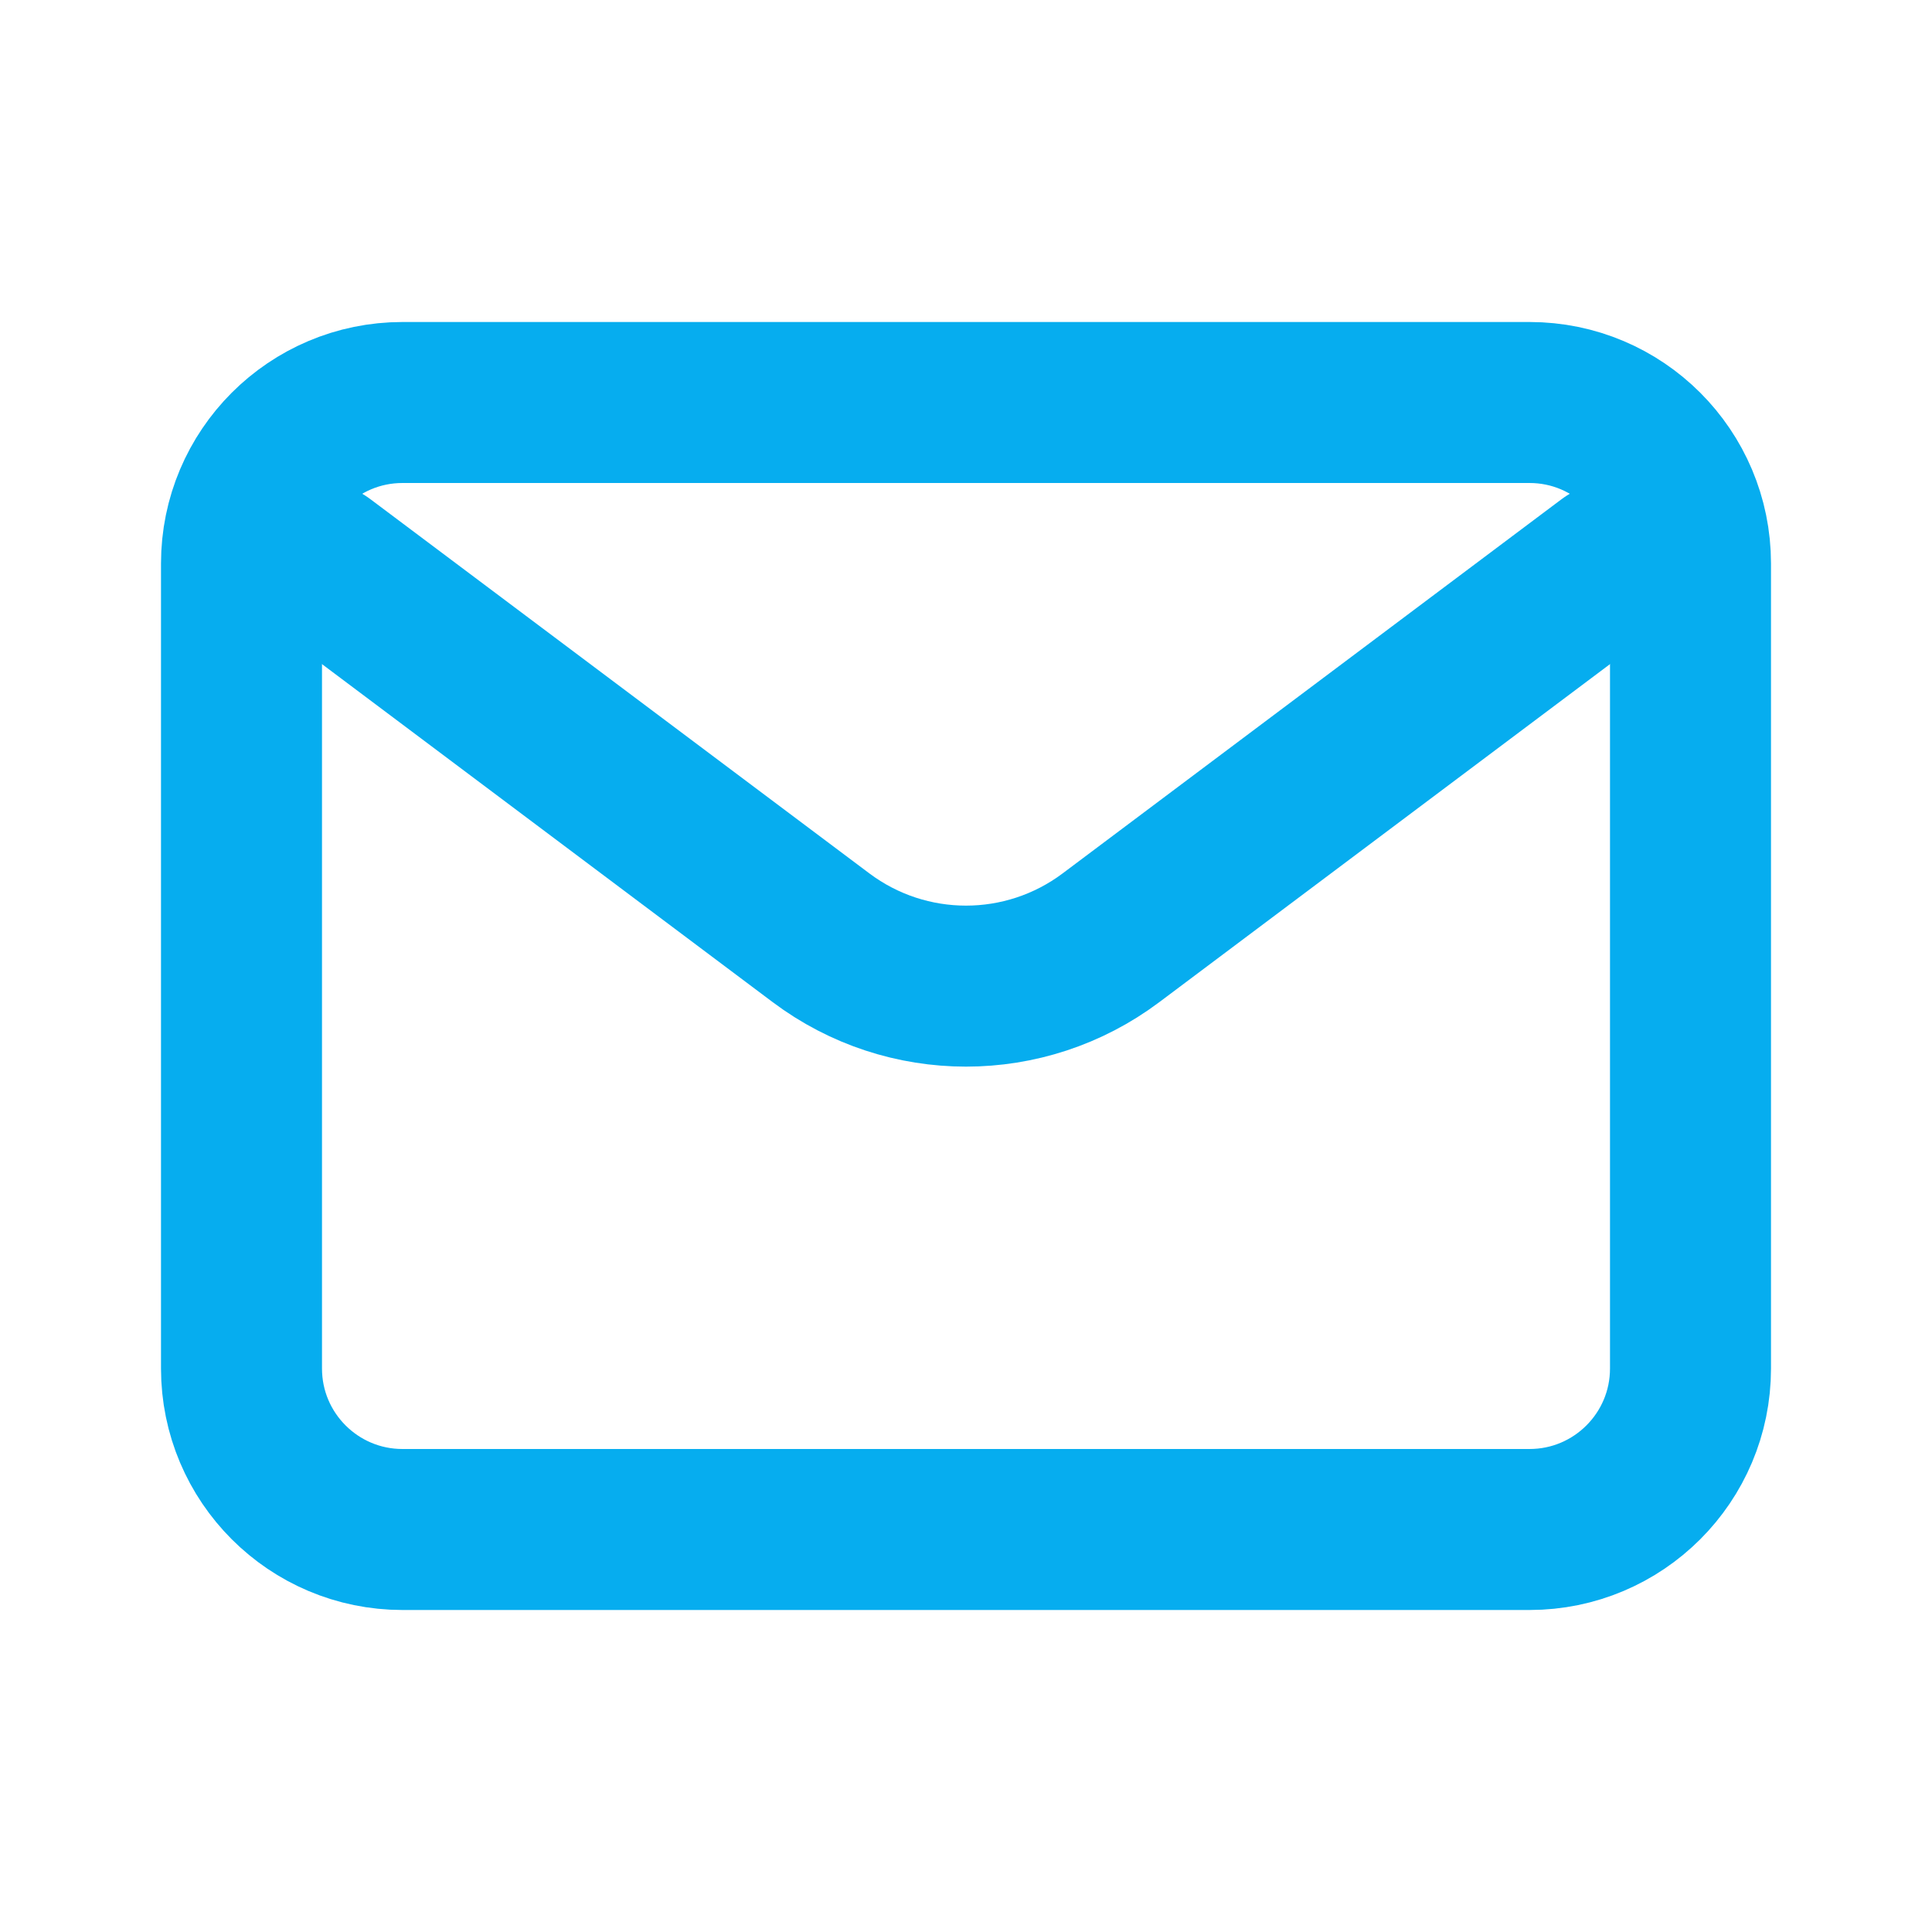
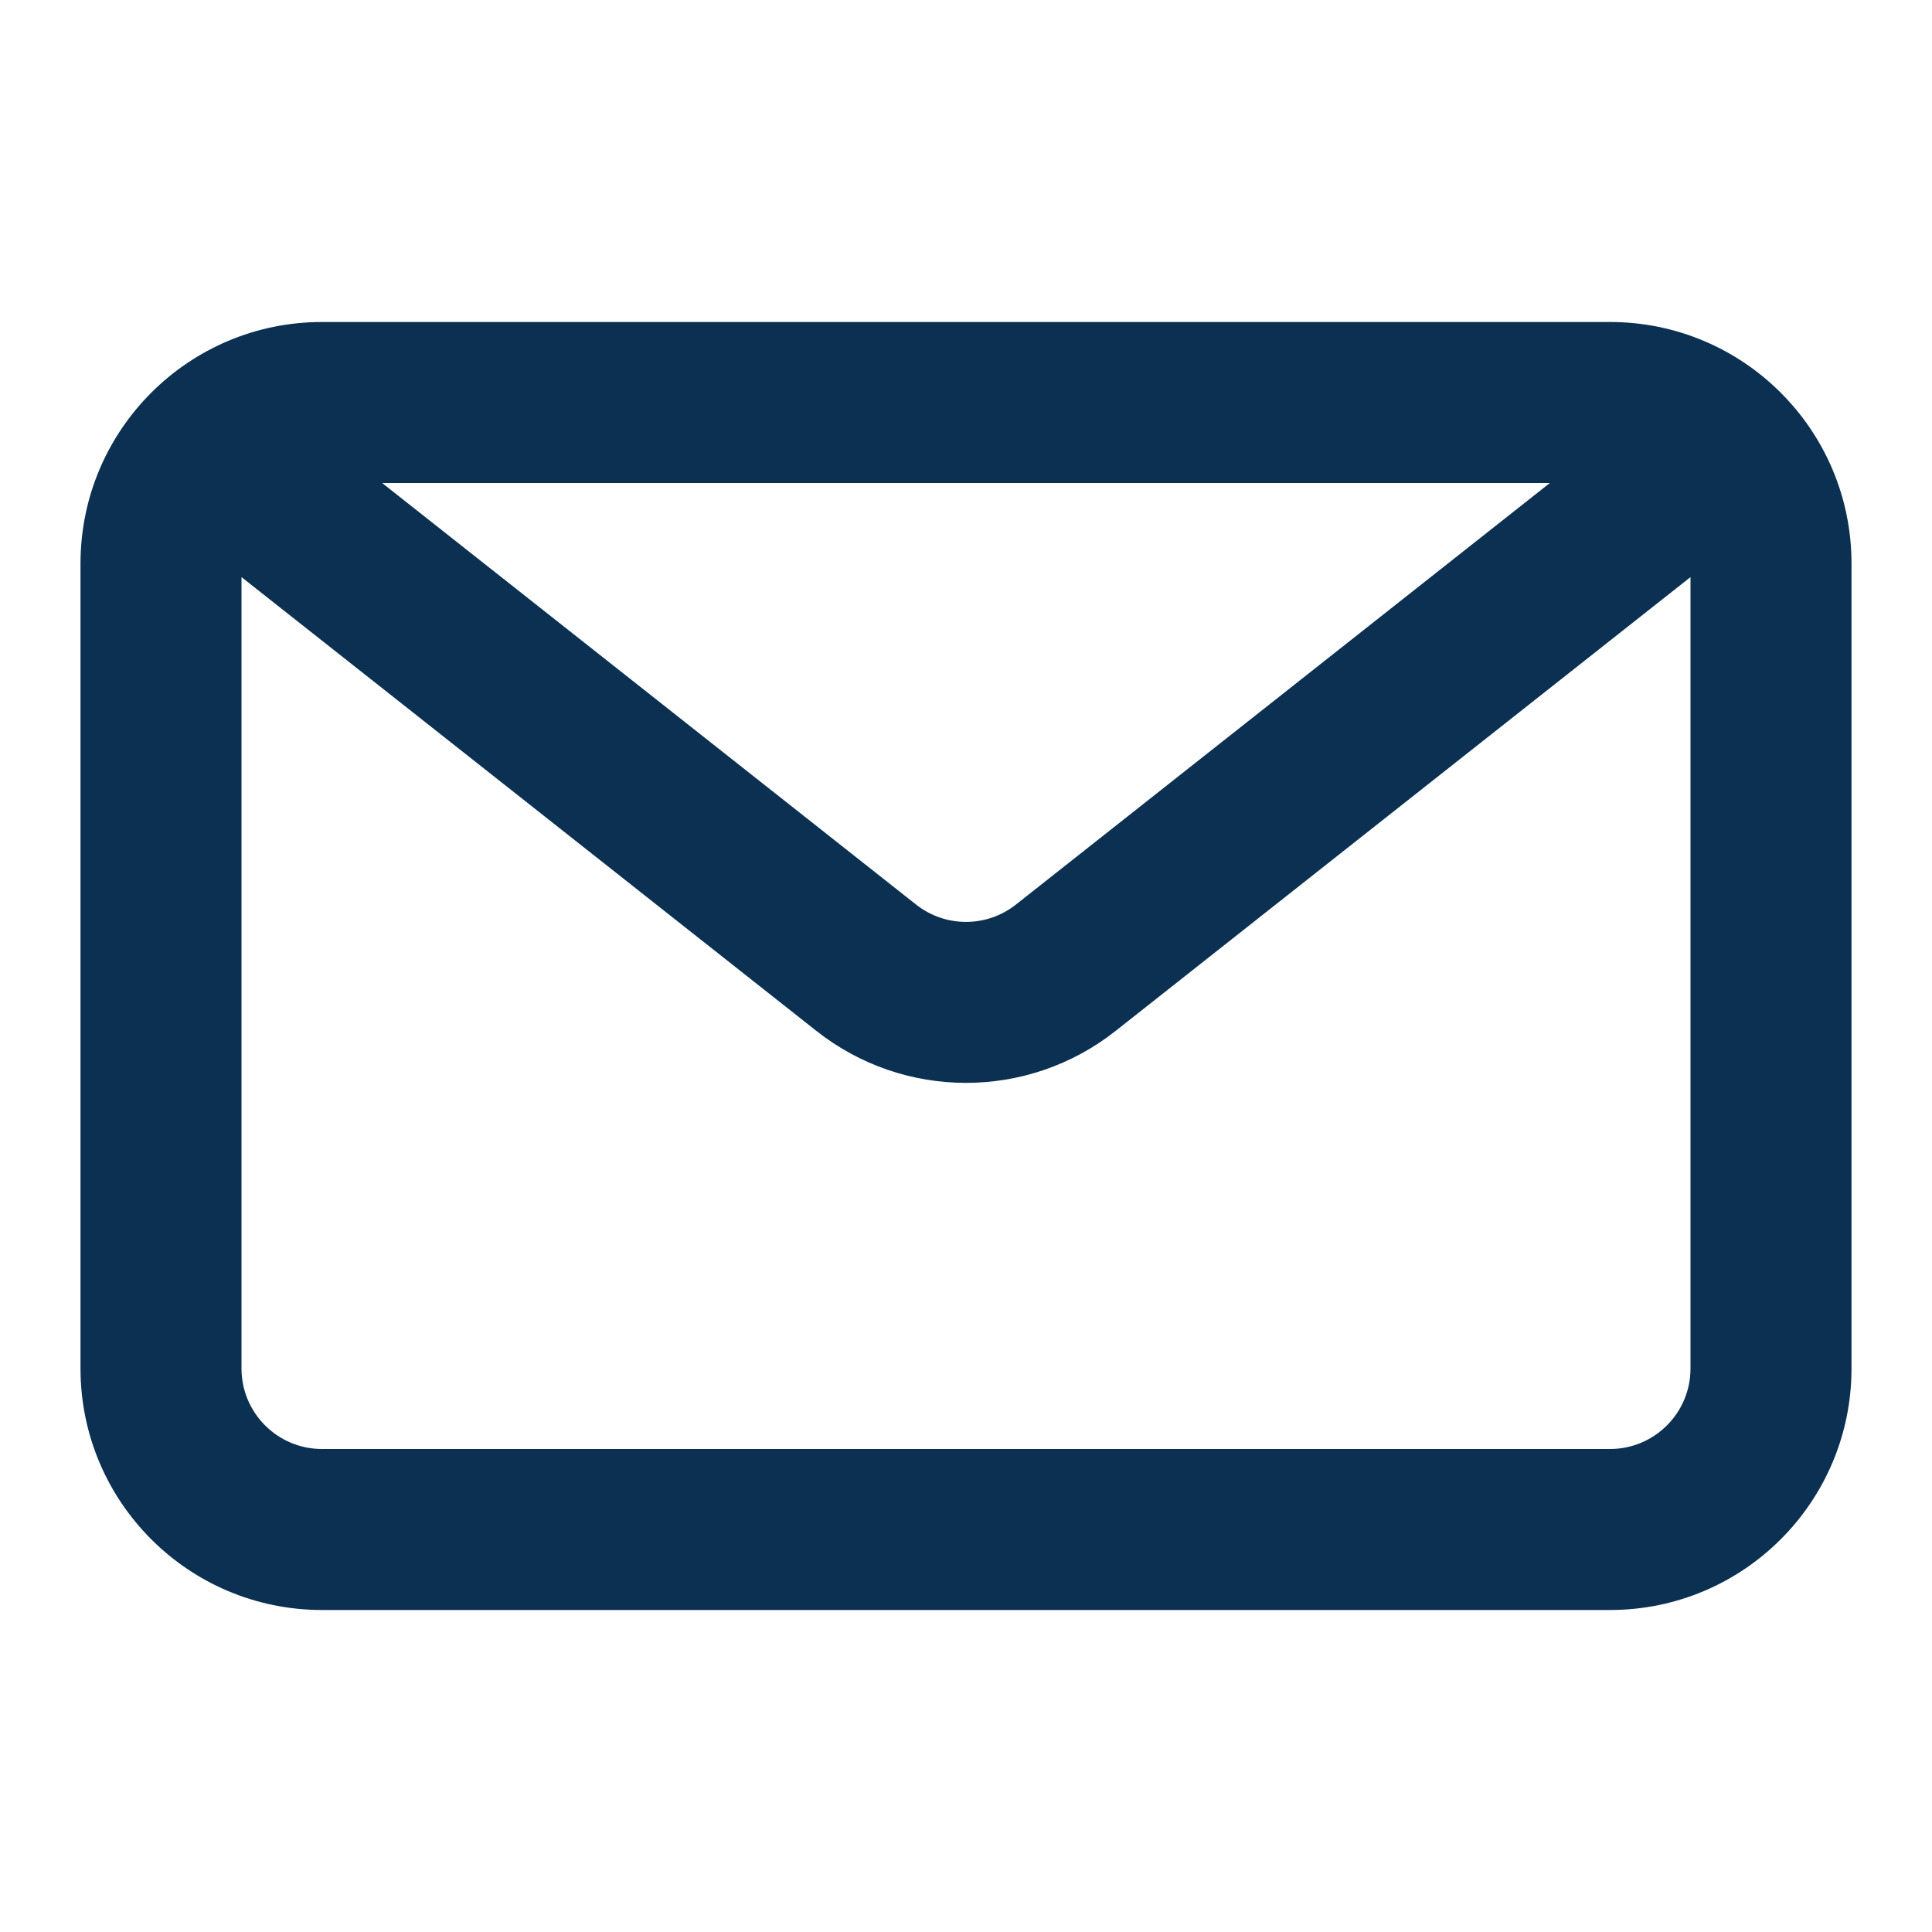
<svg xmlns="http://www.w3.org/2000/svg" width="800px" height="800px" viewBox="0 0 24 24" fill="none">
  <g id="SVGRepo_bgCarrier" stroke-width="0" />
  <g id="SVGRepo_tracerCarrier" stroke-linecap="round" stroke-linejoin="round" />
  <g id="SVGRepo_iconCarrier">
-     <path d="M4 7L10.2 11.65C11.267 12.45 12.733 12.45 13.8 11.65L20 7" stroke="#06adef" stroke-width="2" stroke-linecap="round" stroke-linejoin="round" />
-     <rect x="3" y="5" width="18" height="14" rx="2" stroke="#06adef" stroke-width="2" stroke-linecap="round" />
+     <path fill-rule="evenodd" clip-rule="evenodd" d="M20 4C21.657 4 23 5.343 23 7V17C23 18.657 21.657 20 20 20H4C2.343 20 1 18.657 1 17V7C1 5.343 2.343 4 4 4H20ZM19.253 6H4.747L11.38 11.237C11.744 11.524 12.256 11.524 12.62 11.237L19.253 6ZM3 7.169V17C3 17.552 3.448 18 4 18H20C20.552 18 21 17.552 21 17V7.169L13.859 12.806C12.769 13.667 11.231 13.667 10.141 12.806L3 7.169Z" fill="#0b3052" />
  </g>
</svg>
